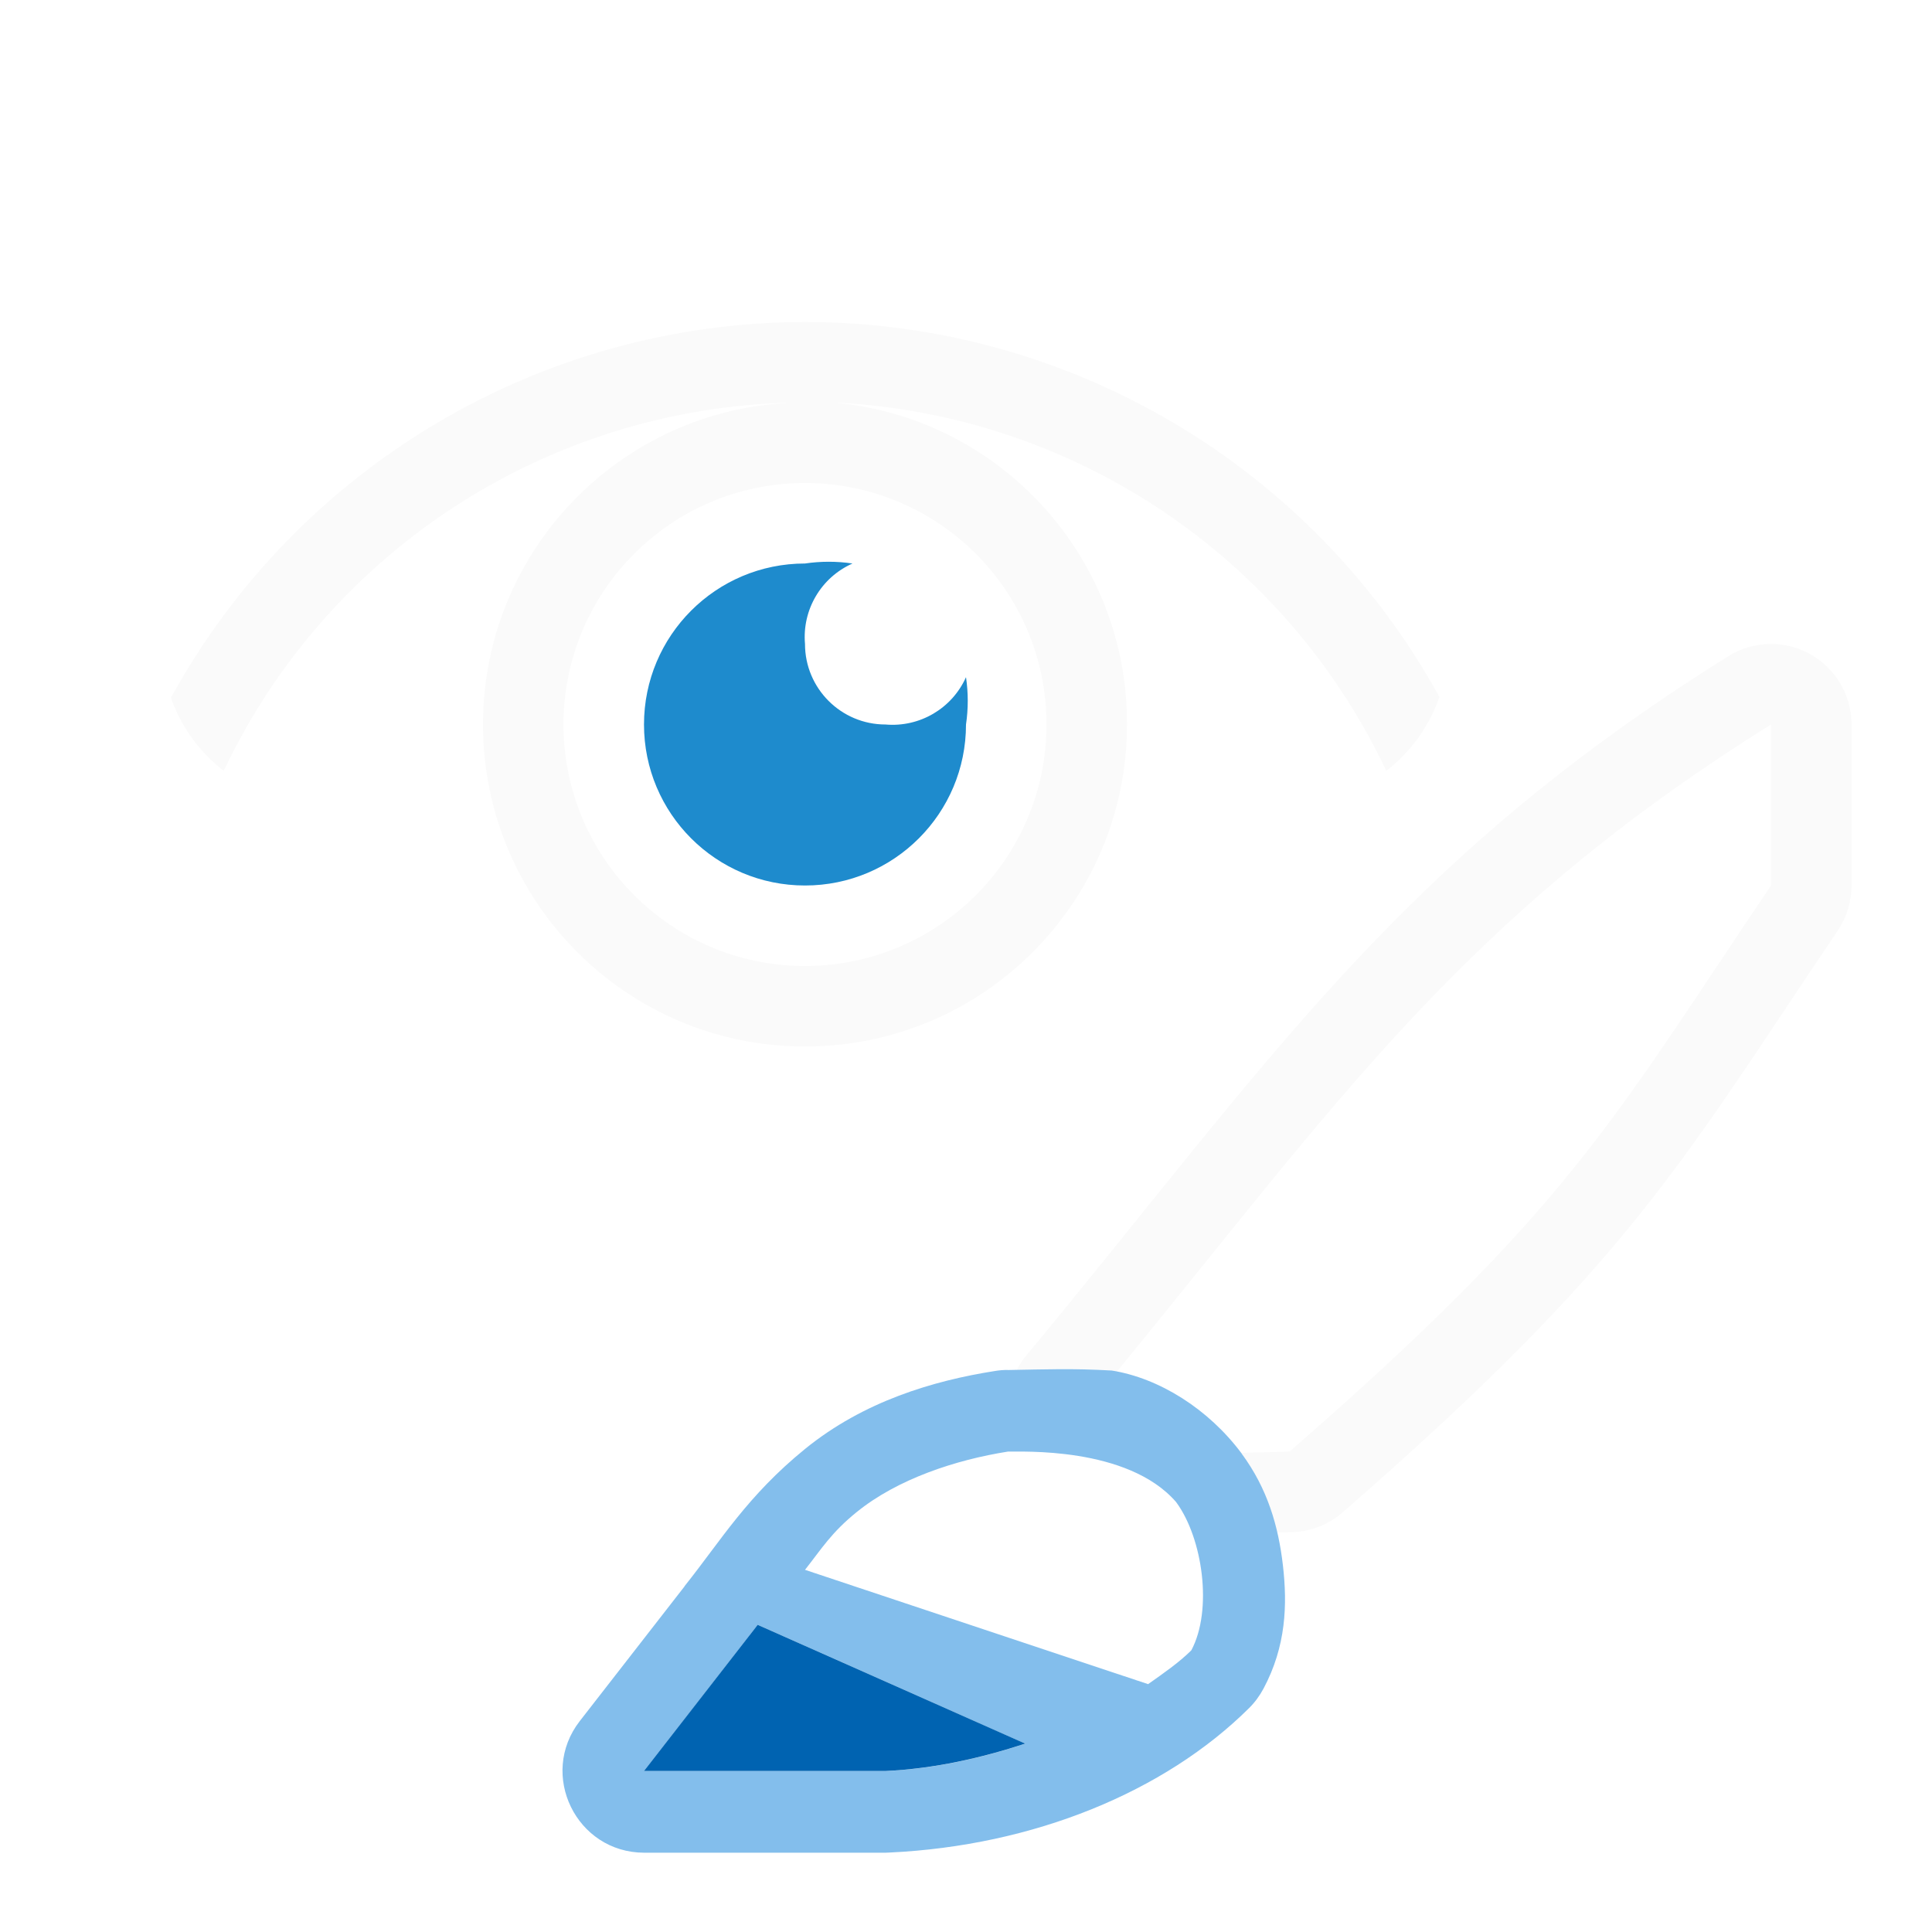
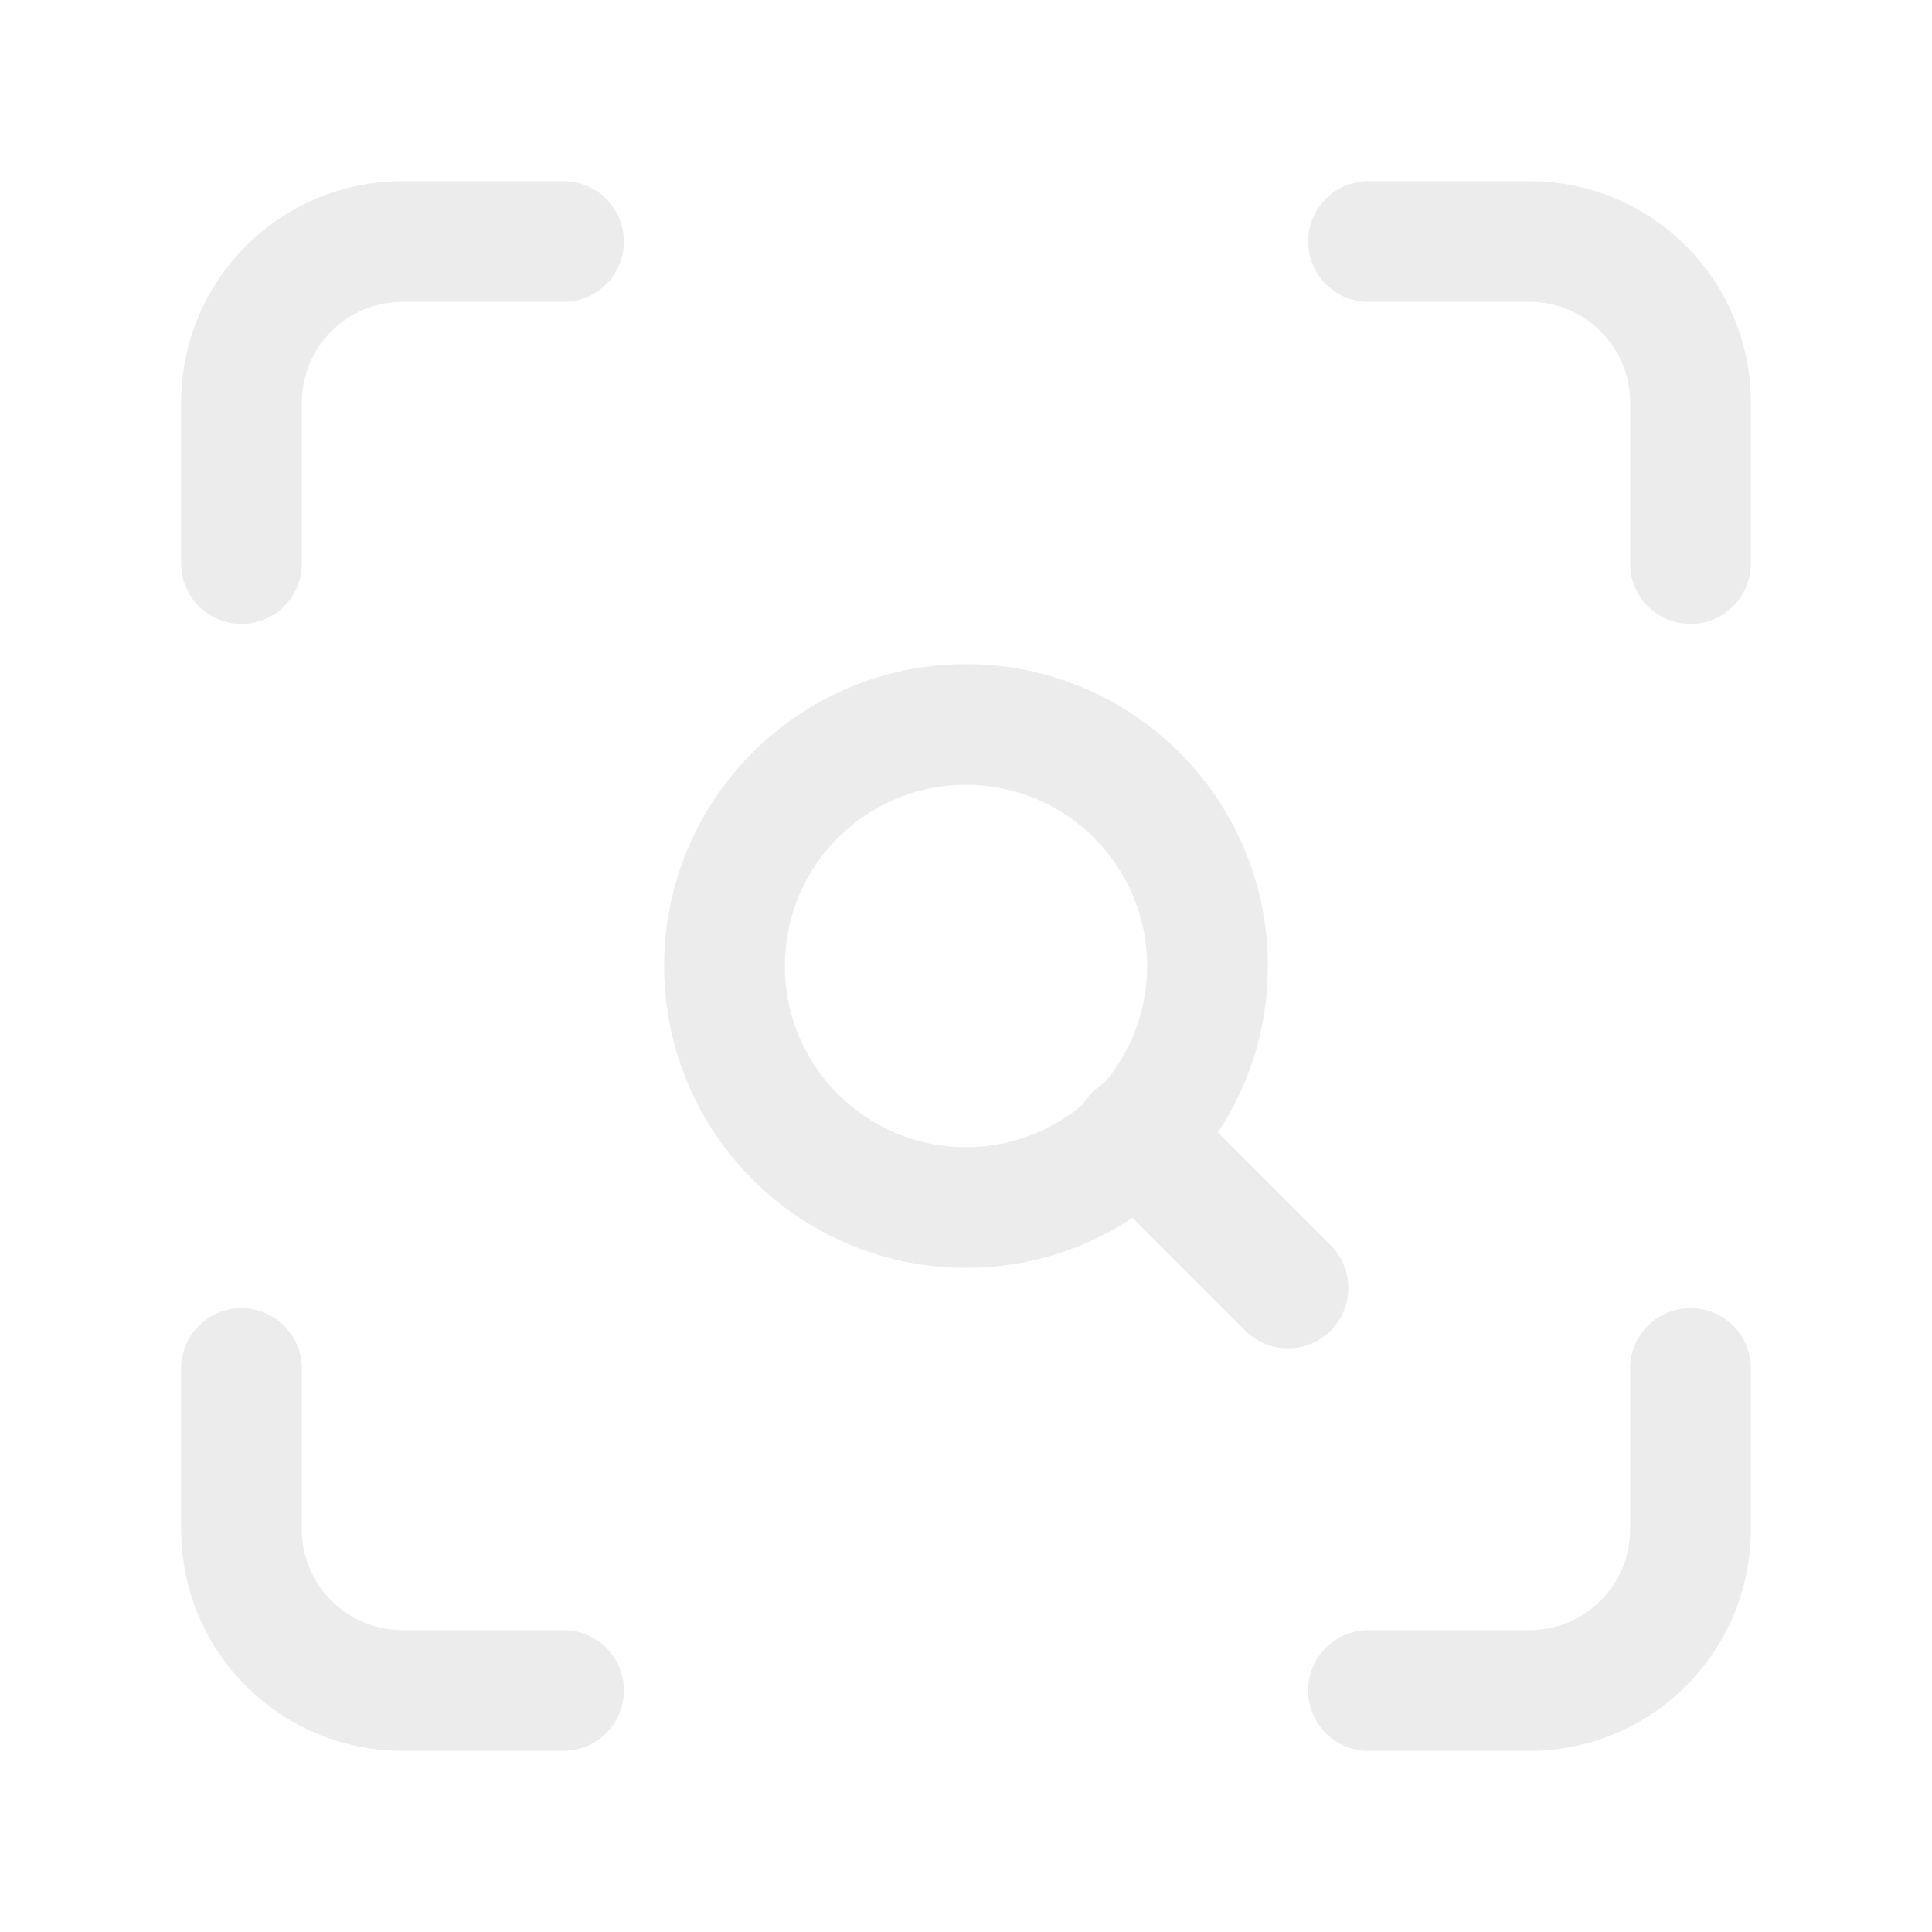
- <svg xmlns="http://www.w3.org/2000/svg" viewBox="0 0 24 24">
-   <path d="m21.971 8c-.178.005-.351.058-.502.152-4.137 2.585-5.701 5.046-8.738 8.709-.04.048-.07.102-.1.156.41-.008.73-.02 1.178.006.021.003.043.013.064.018 2.766-3.38 4.309-5.655 8.127-8.041v2c-2 2.967-2.499 3.999-5.979 7.031-.261.013-.398.009-.605.016.002.002.004.004.006.006.001.001.001.003.002.004.228.309.343.64.422.979.078-.003.143 0.0.225-.004.225-.011.44-.098.609-.246 3.575-3.115 4.182-4.307 6.15-7.227.111-.165.17-.36.17-.559v-2c-0-.564-.466-1.016-1.029-1z" fill="#fafafa" />
-   <path d="m12.516 17.018c-.05 0-.101.004-.15.012-.774.121-1.638.378-2.365.969-.718.584-1.038 1.128-1.494 1.701-.002.003-.004.006-.006.01l-1.299 1.67c-.516.665-.043 1.633.799 1.635h3c.016-0.0.031-.001.047-.002 1.79-.084 3.418-.752 4.467-1.793.072-.071.132-.153.18-.242.282-.528.298-1.043.242-1.531-.056-.488-.192-.955-.512-1.389-.001-.001-.001-.003-.002-.004-.412-.552-1.023-.935-1.613-1.029-.492-.028-.82-.014-1.293-.006zm.006 1.014c.148.005 1.485-.069 2.088.627.332.45.456 1.342.189 1.842-.151.15-.345.285-.537.42l-4.262-1.42c.209-.265.325-.46.639-.715.509-.414 1.235-.652 1.883-.754zm-3.109 2.152 3.324 1.477c-.545.178-1.126.311-1.736.34h-3l1.299-1.67c.044-.056.073-.094.113-.146z" fill="#83beec" />
-   <path d="m9.412 20.184c-.041.053-.069.091-.113.146l-1.299 1.67h3c.61-.029 1.191-.162 1.736-.34z" fill="#0063b1" />
-   <g transform="translate(-6 -8)">
-     <path d="m16 12c-3.28.004-6.298 1.793-7.877 4.668.129.364.357.677.656.908 1.322-2.791 4.132-4.572 7.221-4.576-2.209 0-4 1.791-4 4s1.791 4 4 4 4-1.791 4-4c.008-2.08-1.579-3.818-3.65-4 2.961.135 5.605 1.896 6.871 4.576.302-.234.532-.55.66-.918-1.582-2.873-4.601-4.657-7.881-4.658zm0 2c1.657 0 3 1.343 3 3s-1.343 3-3 3-3-1.343-3-3 1.343-3 3-3z" fill="#fafafa" />
-     <path d="m16 15c-1.105 0-2 .895-2 2s.895 2 2 2 2-.895 2-2c.029-.195.029-.393 0-.588-.174.389-.575.625-1 .588-.552 0-1-.448-1-1-.037-.425.2-.827.59-1-.196-.029-.394-.029-.59 0z" fill="#1e8bcd" />
+ <svg xmlns="http://www.w3.org/2000/svg" width="24" height="24" viewBox="0 0 24 24">
+   <g transform="translate(0 0) scale(1)" fill="none" stroke="#ECECEC" stroke-width="1.5" stroke-linecap="round" stroke-linejoin="round">
+     <path d="M3 7V5a2 2 0 0 1 2-2h2" />
+     <path d="M17 3h2a2 2 0 0 1 2 2v2" />
+     <path d="M21 17v2a2 2 0 0 1-2 2h-2" />
+     <path d="M7 21H5a2 2 0 0 1-2-2v-2" />
+     <circle cx="12" cy="12" r="3" />
+     <path d="m16 16-1.9-1.9" />
  </g>
</svg>
